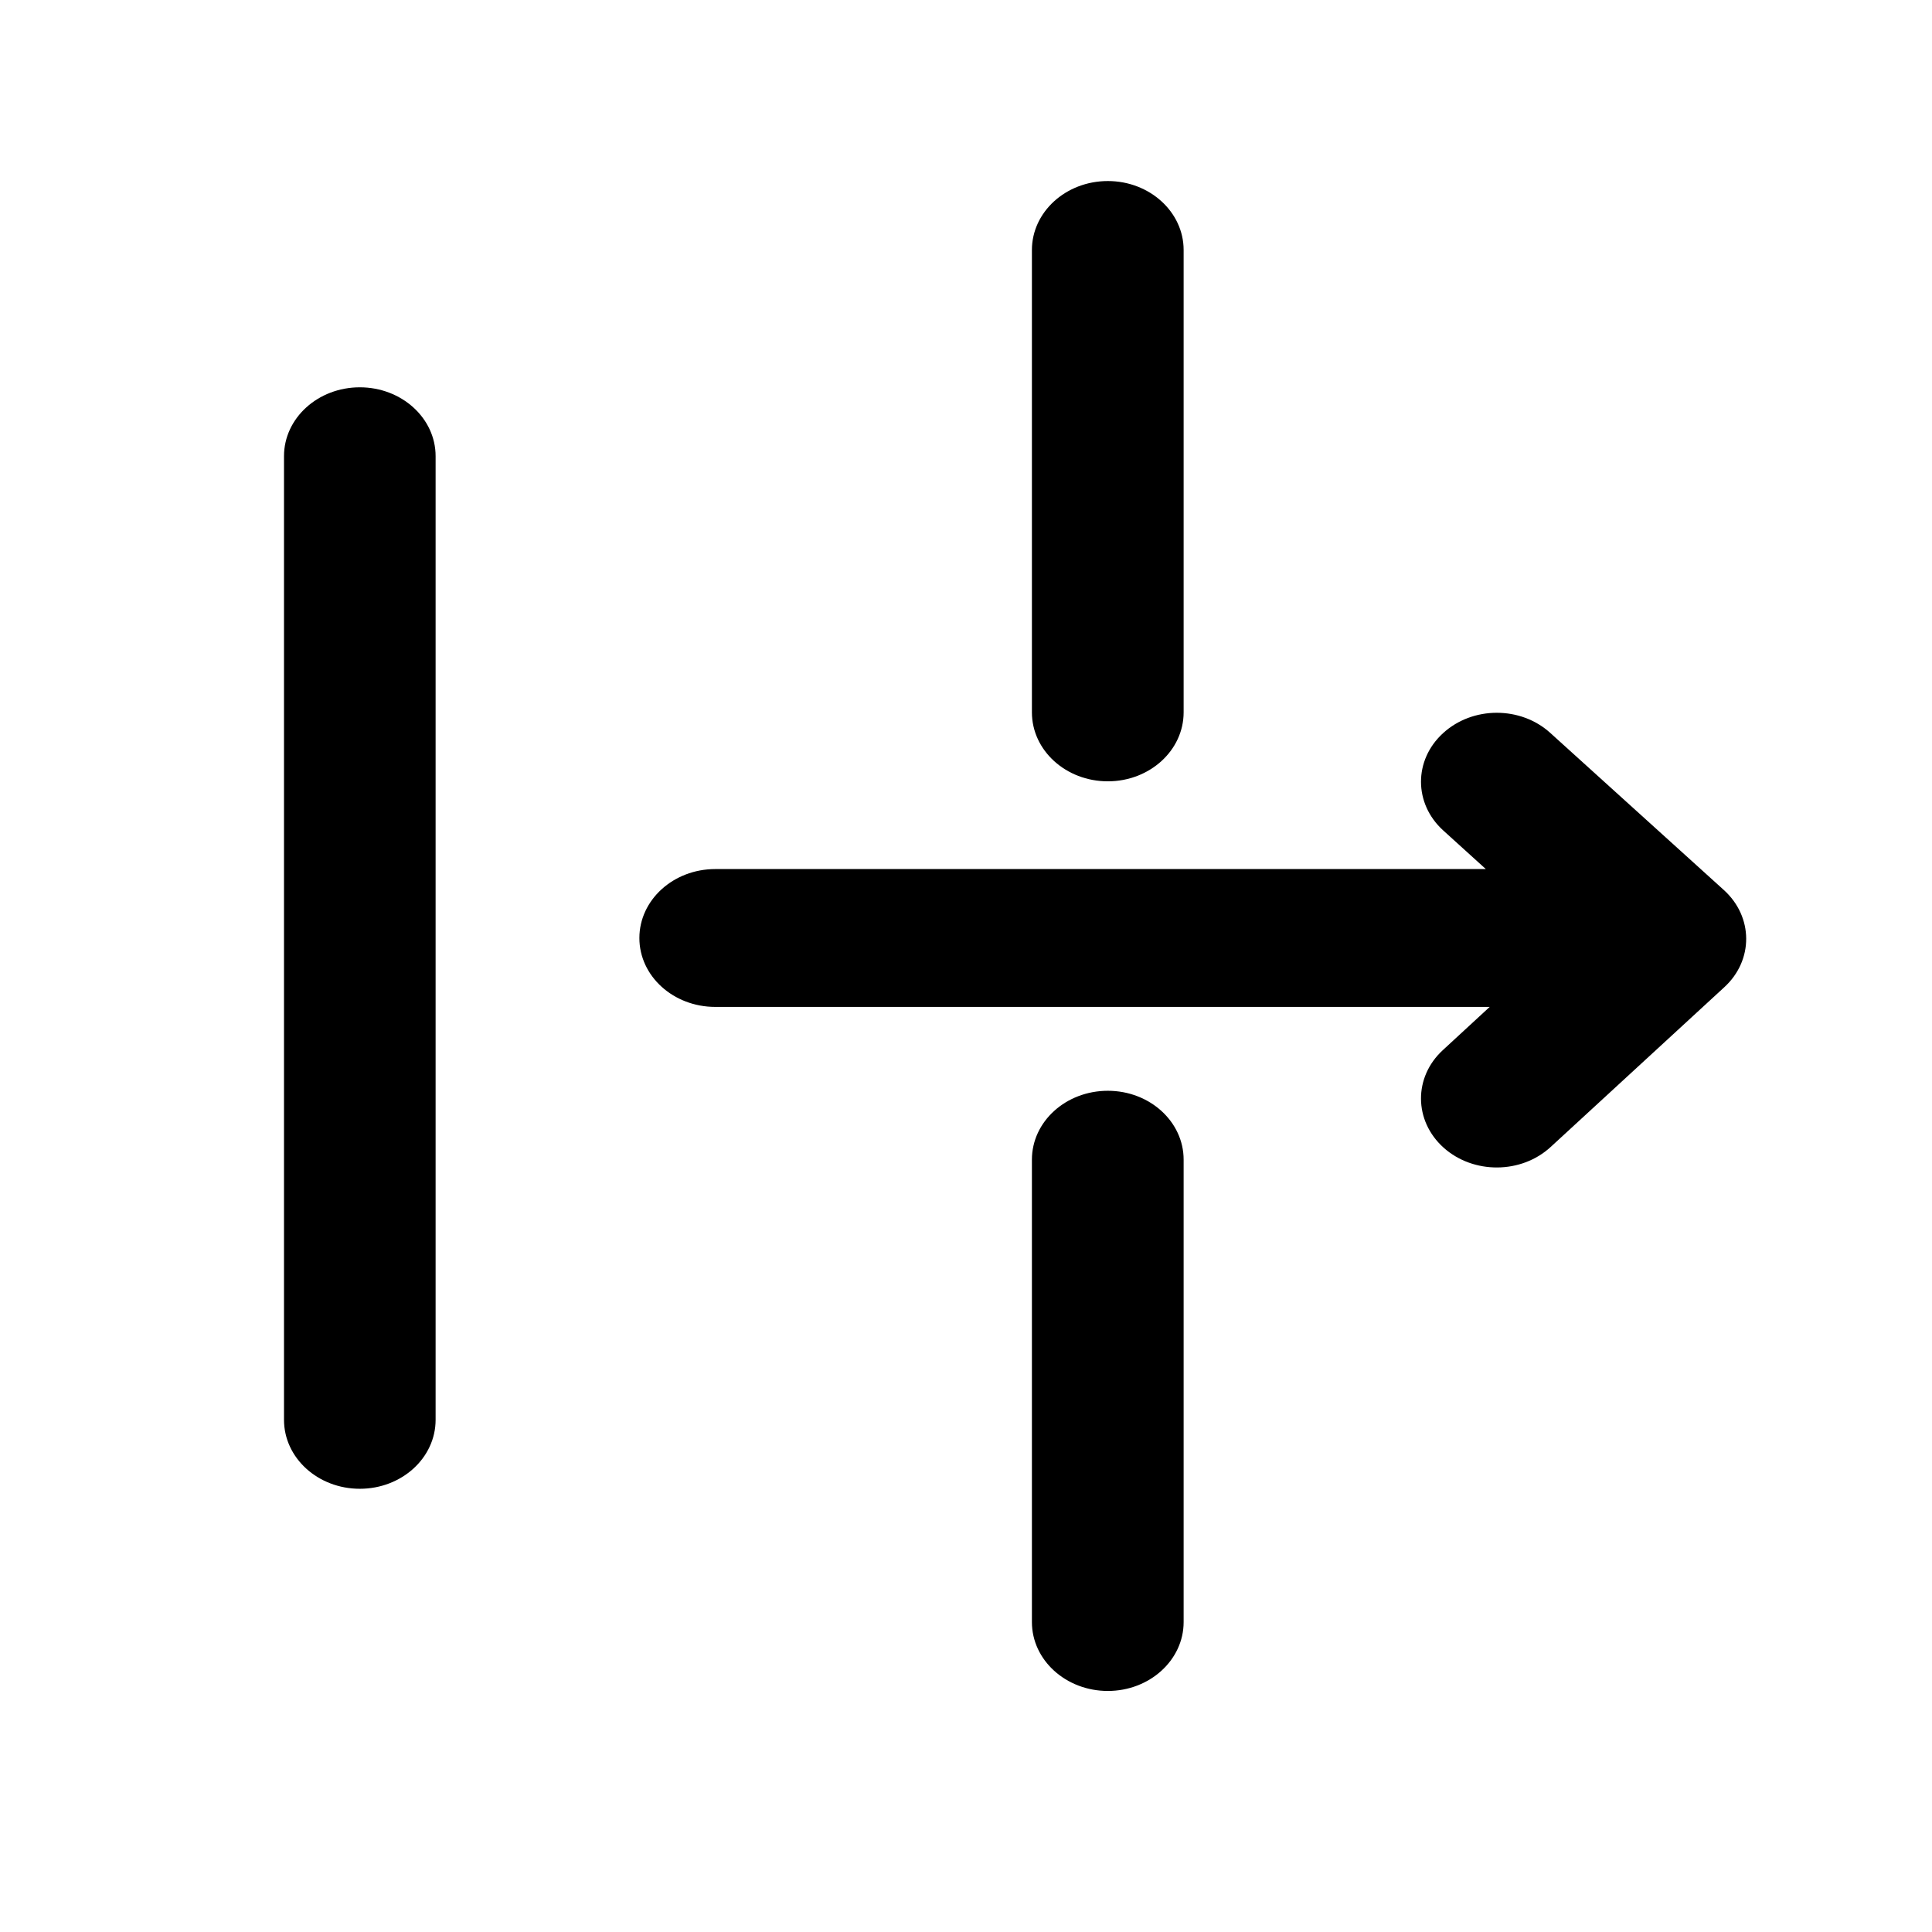
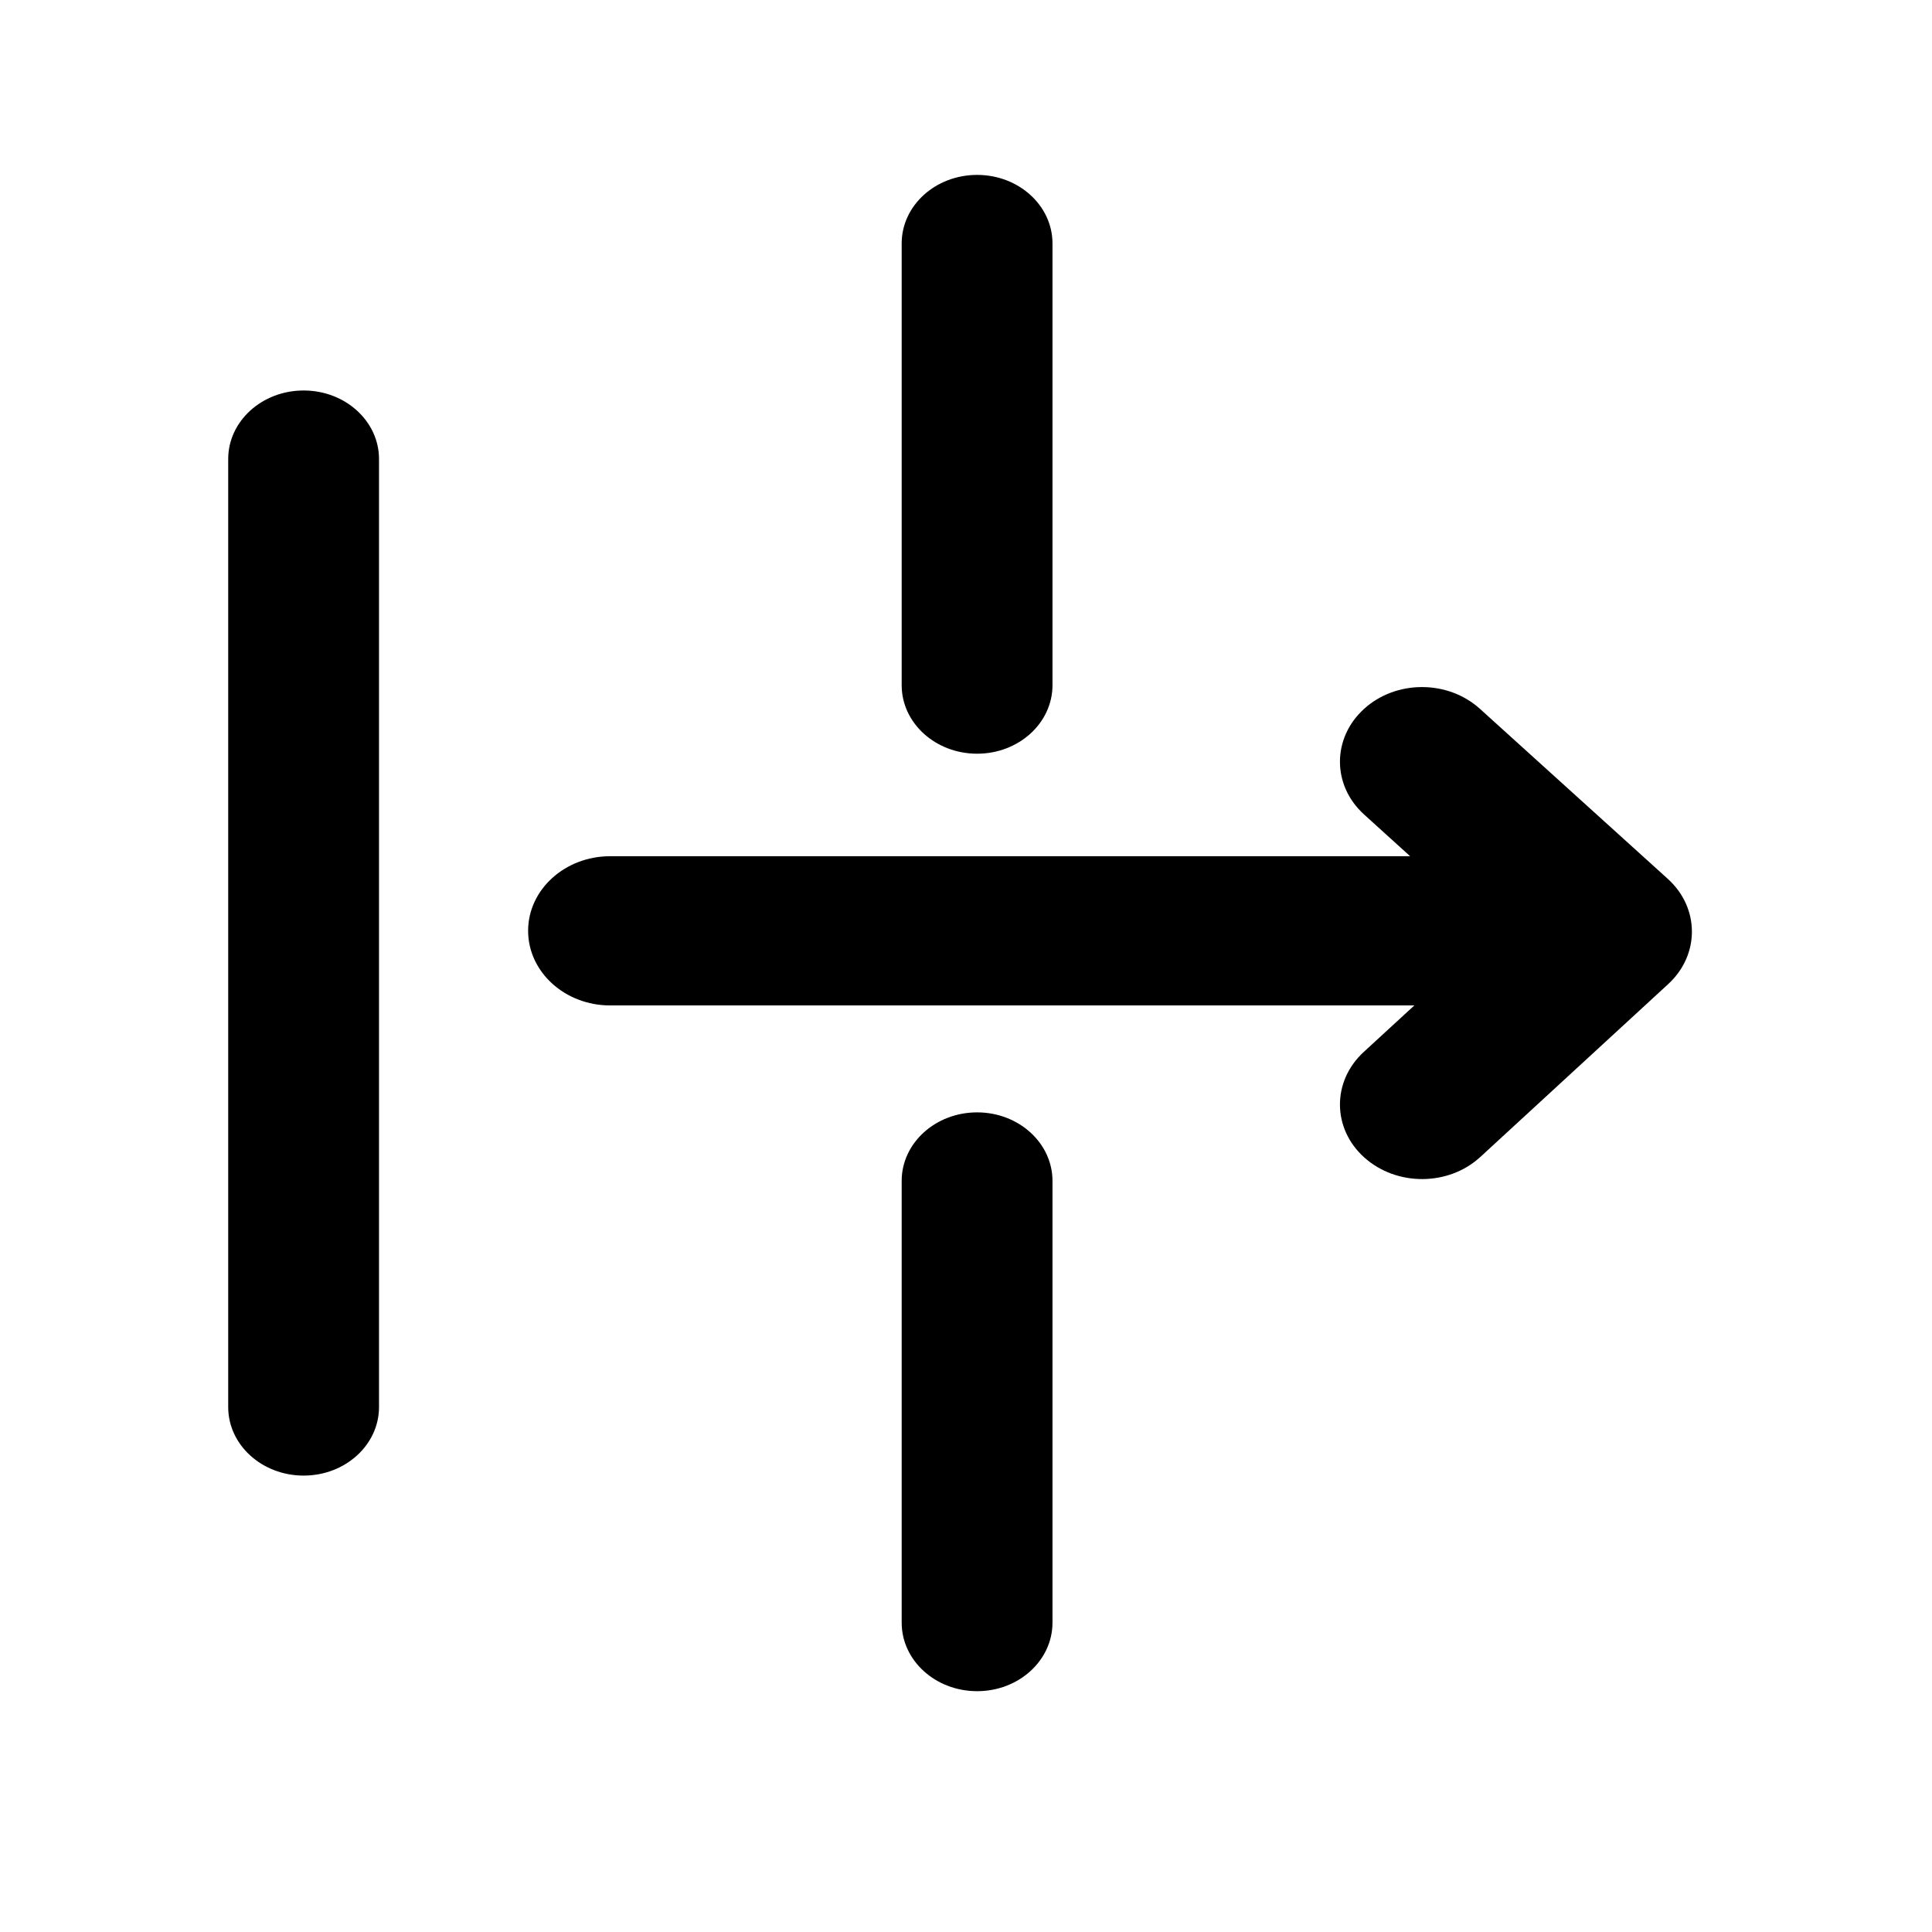
<svg xmlns="http://www.w3.org/2000/svg" width="17" height="17" viewBox="0 0 17 17" fill="none">
  <mask id="mask0_102_793" style="mask-type:alpha" maskUnits="userSpaceOnUse" x="0" y="0" width="17" height="17">
-     <rect x="0.932" y="0.236" width="16" height="16" fill="#DCDCDC" />
+     <rect x="0.448" y="0.21" width="16" height="16" fill="#DCDCDC" />
  </mask>
  <g mask="url(#mask0_102_793)">
-     <path d="M9.748 1.593C10.116 1.593 10.415 1.865 10.415 2.2V6.268C10.415 6.603 10.116 6.875 9.748 6.875C9.379 6.875 9.08 6.603 9.08 6.268V2.2C9.08 1.865 9.379 1.593 9.748 1.593Z" fill="black" />
-     <path d="M3.166 3.408C3.534 3.408 3.833 3.679 3.833 4.014V12.493C3.833 12.829 3.534 13.1 3.166 13.1C2.798 13.1 2.499 12.829 2.499 12.493V4.014C2.499 3.679 2.798 3.408 3.166 3.408Z" fill="black" />
-     <path d="M6.294 7.647C5.925 7.647 5.626 7.919 5.626 8.254C5.626 8.589 5.925 8.86 6.294 8.86H13.108L12.696 9.24C12.437 9.478 12.44 9.862 12.702 10.098C12.964 10.333 13.386 10.331 13.645 10.092L15.172 8.687C15.431 8.45 15.429 8.067 15.168 7.831L13.641 6.449C13.38 6.212 12.958 6.213 12.698 6.451C12.438 6.688 12.439 7.072 12.7 7.308L13.074 7.647H6.294Z" fill="black" />
-     <path d="M10.415 10.204C10.415 9.869 10.116 9.598 9.748 9.598C9.379 9.598 9.08 9.869 9.08 10.204V14.273C9.08 14.607 9.379 14.879 9.748 14.879C10.116 14.879 10.415 14.607 10.415 14.273V10.204Z" fill="black" />
+     <path d="M5.369 7.534C4.971 7.534 4.647 7.828 4.647 8.19C4.647 8.553 4.971 8.847 5.369 8.847H12.445L11.999 9.257C11.719 9.515 11.721 9.931 12.005 10.185C12.289 10.44 12.746 10.438 13.026 10.18L14.679 8.659C14.958 8.402 14.957 7.988 14.675 7.733L13.022 6.237C12.739 5.981 12.282 5.982 12.001 6.239C11.72 6.496 11.72 6.911 12.003 7.167L12.408 7.534H5.369Z" fill="black" />
+     <path d="M9.261 2.142C9.261 1.809 8.964 1.539 8.598 1.539C8.231 1.539 7.934 1.809 7.934 2.142V6.029C7.934 6.362 8.231 6.632 8.598 6.632C8.964 6.632 9.261 6.362 9.261 6.029V2.142Z" fill="black" />
+     <path d="M9.261 10.391C9.261 10.058 8.964 9.788 8.598 9.788C8.231 9.788 7.934 10.058 7.934 10.391V14.278C7.934 14.611 8.231 14.881 8.598 14.881C8.964 14.881 9.261 14.611 9.261 14.278V10.391Z" fill="black" />
+     <path d="M2.672 3.436C3.038 3.436 3.335 3.706 3.335 4.039V12.381C3.335 12.714 3.038 12.984 2.672 12.984C2.305 12.984 2.008 12.714 2.008 12.381V4.039C2.008 3.706 2.305 3.436 2.672 3.436Z" fill="black" />
  </g>
</svg>
